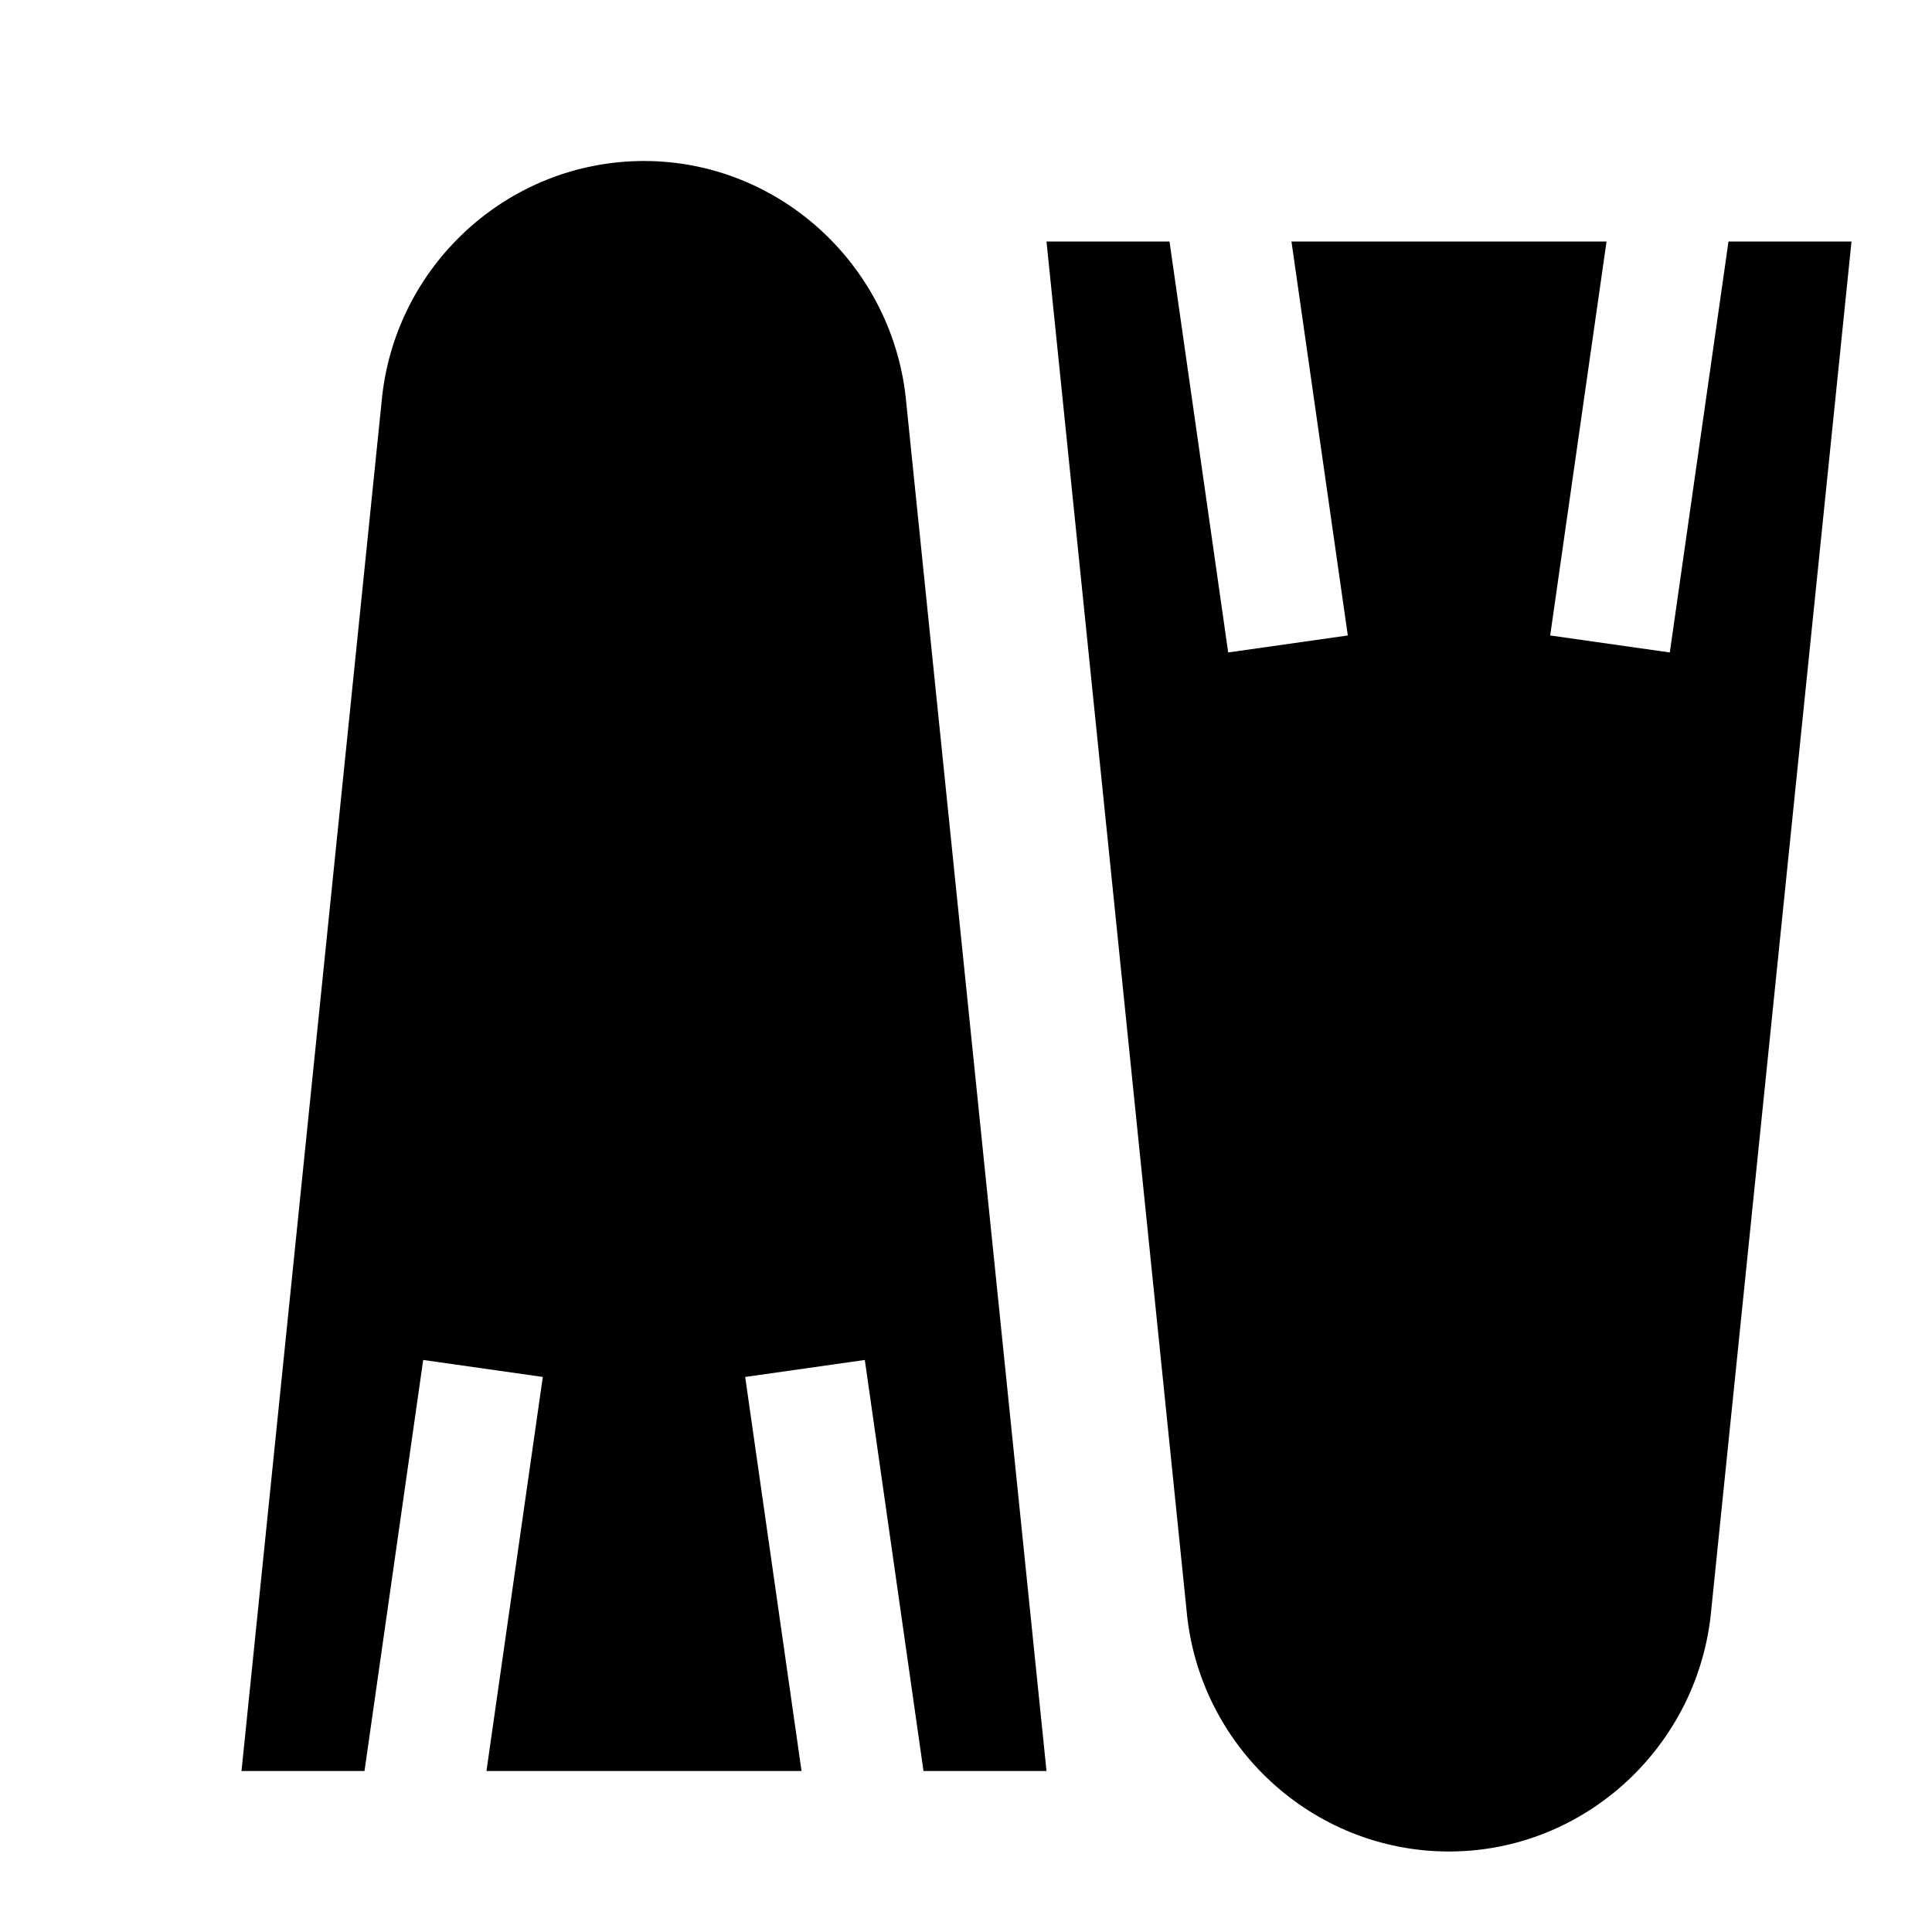
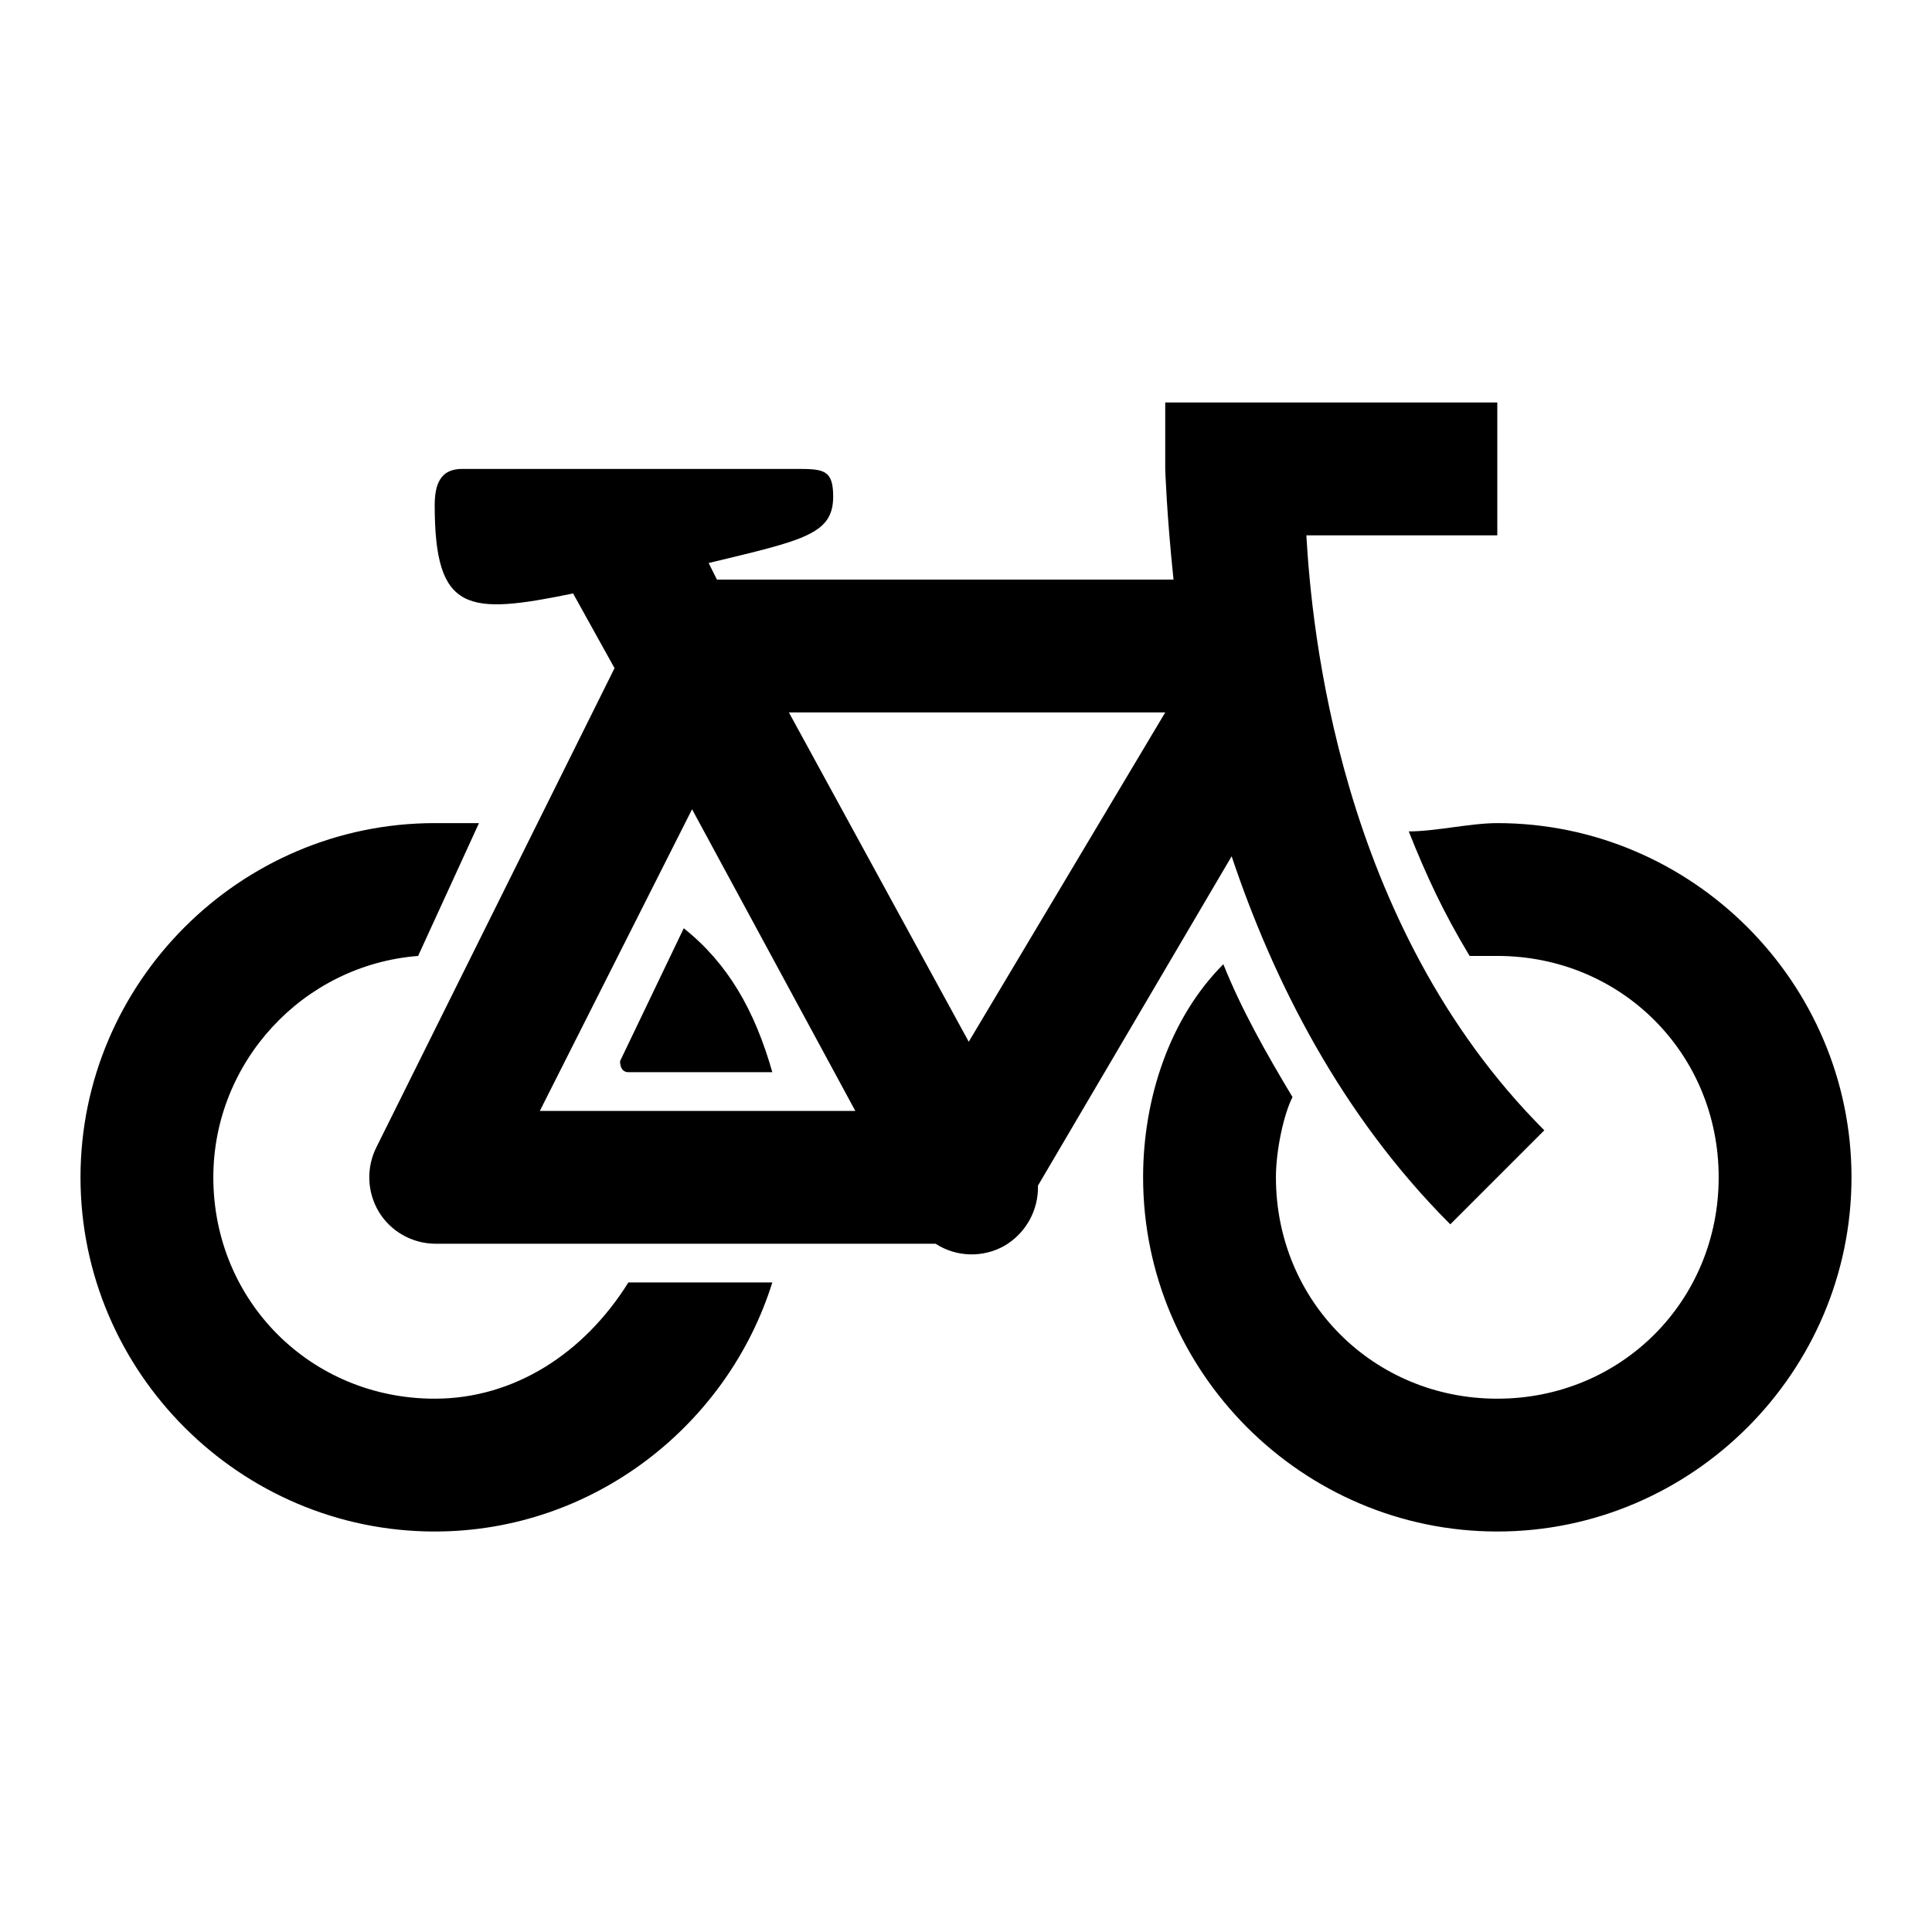
<svg xmlns="http://www.w3.org/2000/svg" width="24" height="24" viewBox="0 0 24 24" version="1.1">
-   <path d="M20,19 C20,20.104 19.104,21 18,21 C16.896,21 16,20.104 16,19 L16,16 C16,14.896 16.896,14 18,14 C19.104,14 20,14.896 20,16 L20,19 Z M21.472,3 L23,3 L21.259,19.987 C21.111,21.679 19.696,23 18,23 C16.302,23 14.886,21.687 14.739,19.995 L13,3 L14.528,3 L15.257,8.105 L16.743,7.894 L16.043,3 L19.957,3 L19.257,7.894 L20.743,8.105 L21.472,3 Z M8,2 C9.696,2 11.111,3.321 11.259,5.013 L13,22 L11.472,22 L10.743,16.894 L9.257,17.105 L9.957,22 L6.043,22 L6.743,17.105 L5.257,16.894 L4.528,22 L3,22 L4.739,5.005 C4.886,3.313 6.302,2 8,2 Z" id="path-1" />
+   <path id="sport-equipment-a" d="M14.475,5 L14.475,5.825 C14.475,5.825 14.492,6.384 14.578,7.2 L8.906,7.2 L8.803,6.994 C9.985,6.71 10.35,6.637 10.35,6.169 C10.35,5.838 10.234,5.825 9.903,5.825 L5.744,5.825 C5.525,5.825 5.4,5.941 5.4,6.272 C5.4,7.612 5.804,7.643 7.119,7.372 L7.634,8.3 L4.678,14.247 C4.549,14.5 4.558,14.805 4.704,15.05 C4.85,15.295 5.116,15.446 5.4,15.45 L11.622,15.45 C11.88,15.618 12.211,15.626 12.477,15.476 C12.743,15.321 12.902,15.033 12.894,14.728 L15.3,10.637 C15.816,12.18 16.658,13.852 18.016,15.209 L19.184,14.041 C16.619,11.475 16.293,7.771 16.228,6.65 L18.6,6.65 L18.6,5 L14.475,5 Z M9.8,8.85 L14.475,8.85 L12.034,12.941 L9.8,8.85 Z M8.597,10.053 L10.625,13.8 L6.706,13.8 L8.597,10.053 Z M5.4,10.225 C2.981,10.225 1,12.206 1,14.625 C1,17.044 2.981,19.025 5.4,19.025 C7.381,19.025 9.044,17.693 9.594,15.931 L7.806,15.931 C7.256,16.812 6.388,17.375 5.4,17.375 C3.862,17.375 2.65,16.163 2.65,14.625 C2.65,13.194 3.763,11.987 5.194,11.875 L5.95,10.225 L5.4,10.225 Z M18.6,10.225 C18.269,10.225 17.831,10.328 17.5,10.328 C17.719,10.878 17.925,11.325 18.256,11.875 L18.6,11.875 C20.138,11.875 21.35,13.087 21.35,14.625 C21.35,16.163 20.138,17.375 18.6,17.375 C17.062,17.375 15.85,16.163 15.85,14.625 C15.85,14.294 15.945,13.847 16.056,13.628 C15.725,13.078 15.416,12.528 15.197,11.978 C14.535,12.64 14.2,13.637 14.2,14.625 C14.2,17.044 16.181,19.025 18.6,19.025 C21.019,19.025 23,17.044 23,14.625 C23,12.206 21.019,10.225 18.6,10.225 Z M8.494,11.531 L7.703,13.181 C7.703,13.181 7.695,13.319 7.806,13.319 L9.594,13.319 C9.375,12.55 9.044,11.97 8.494,11.531 Z" />
</svg>
